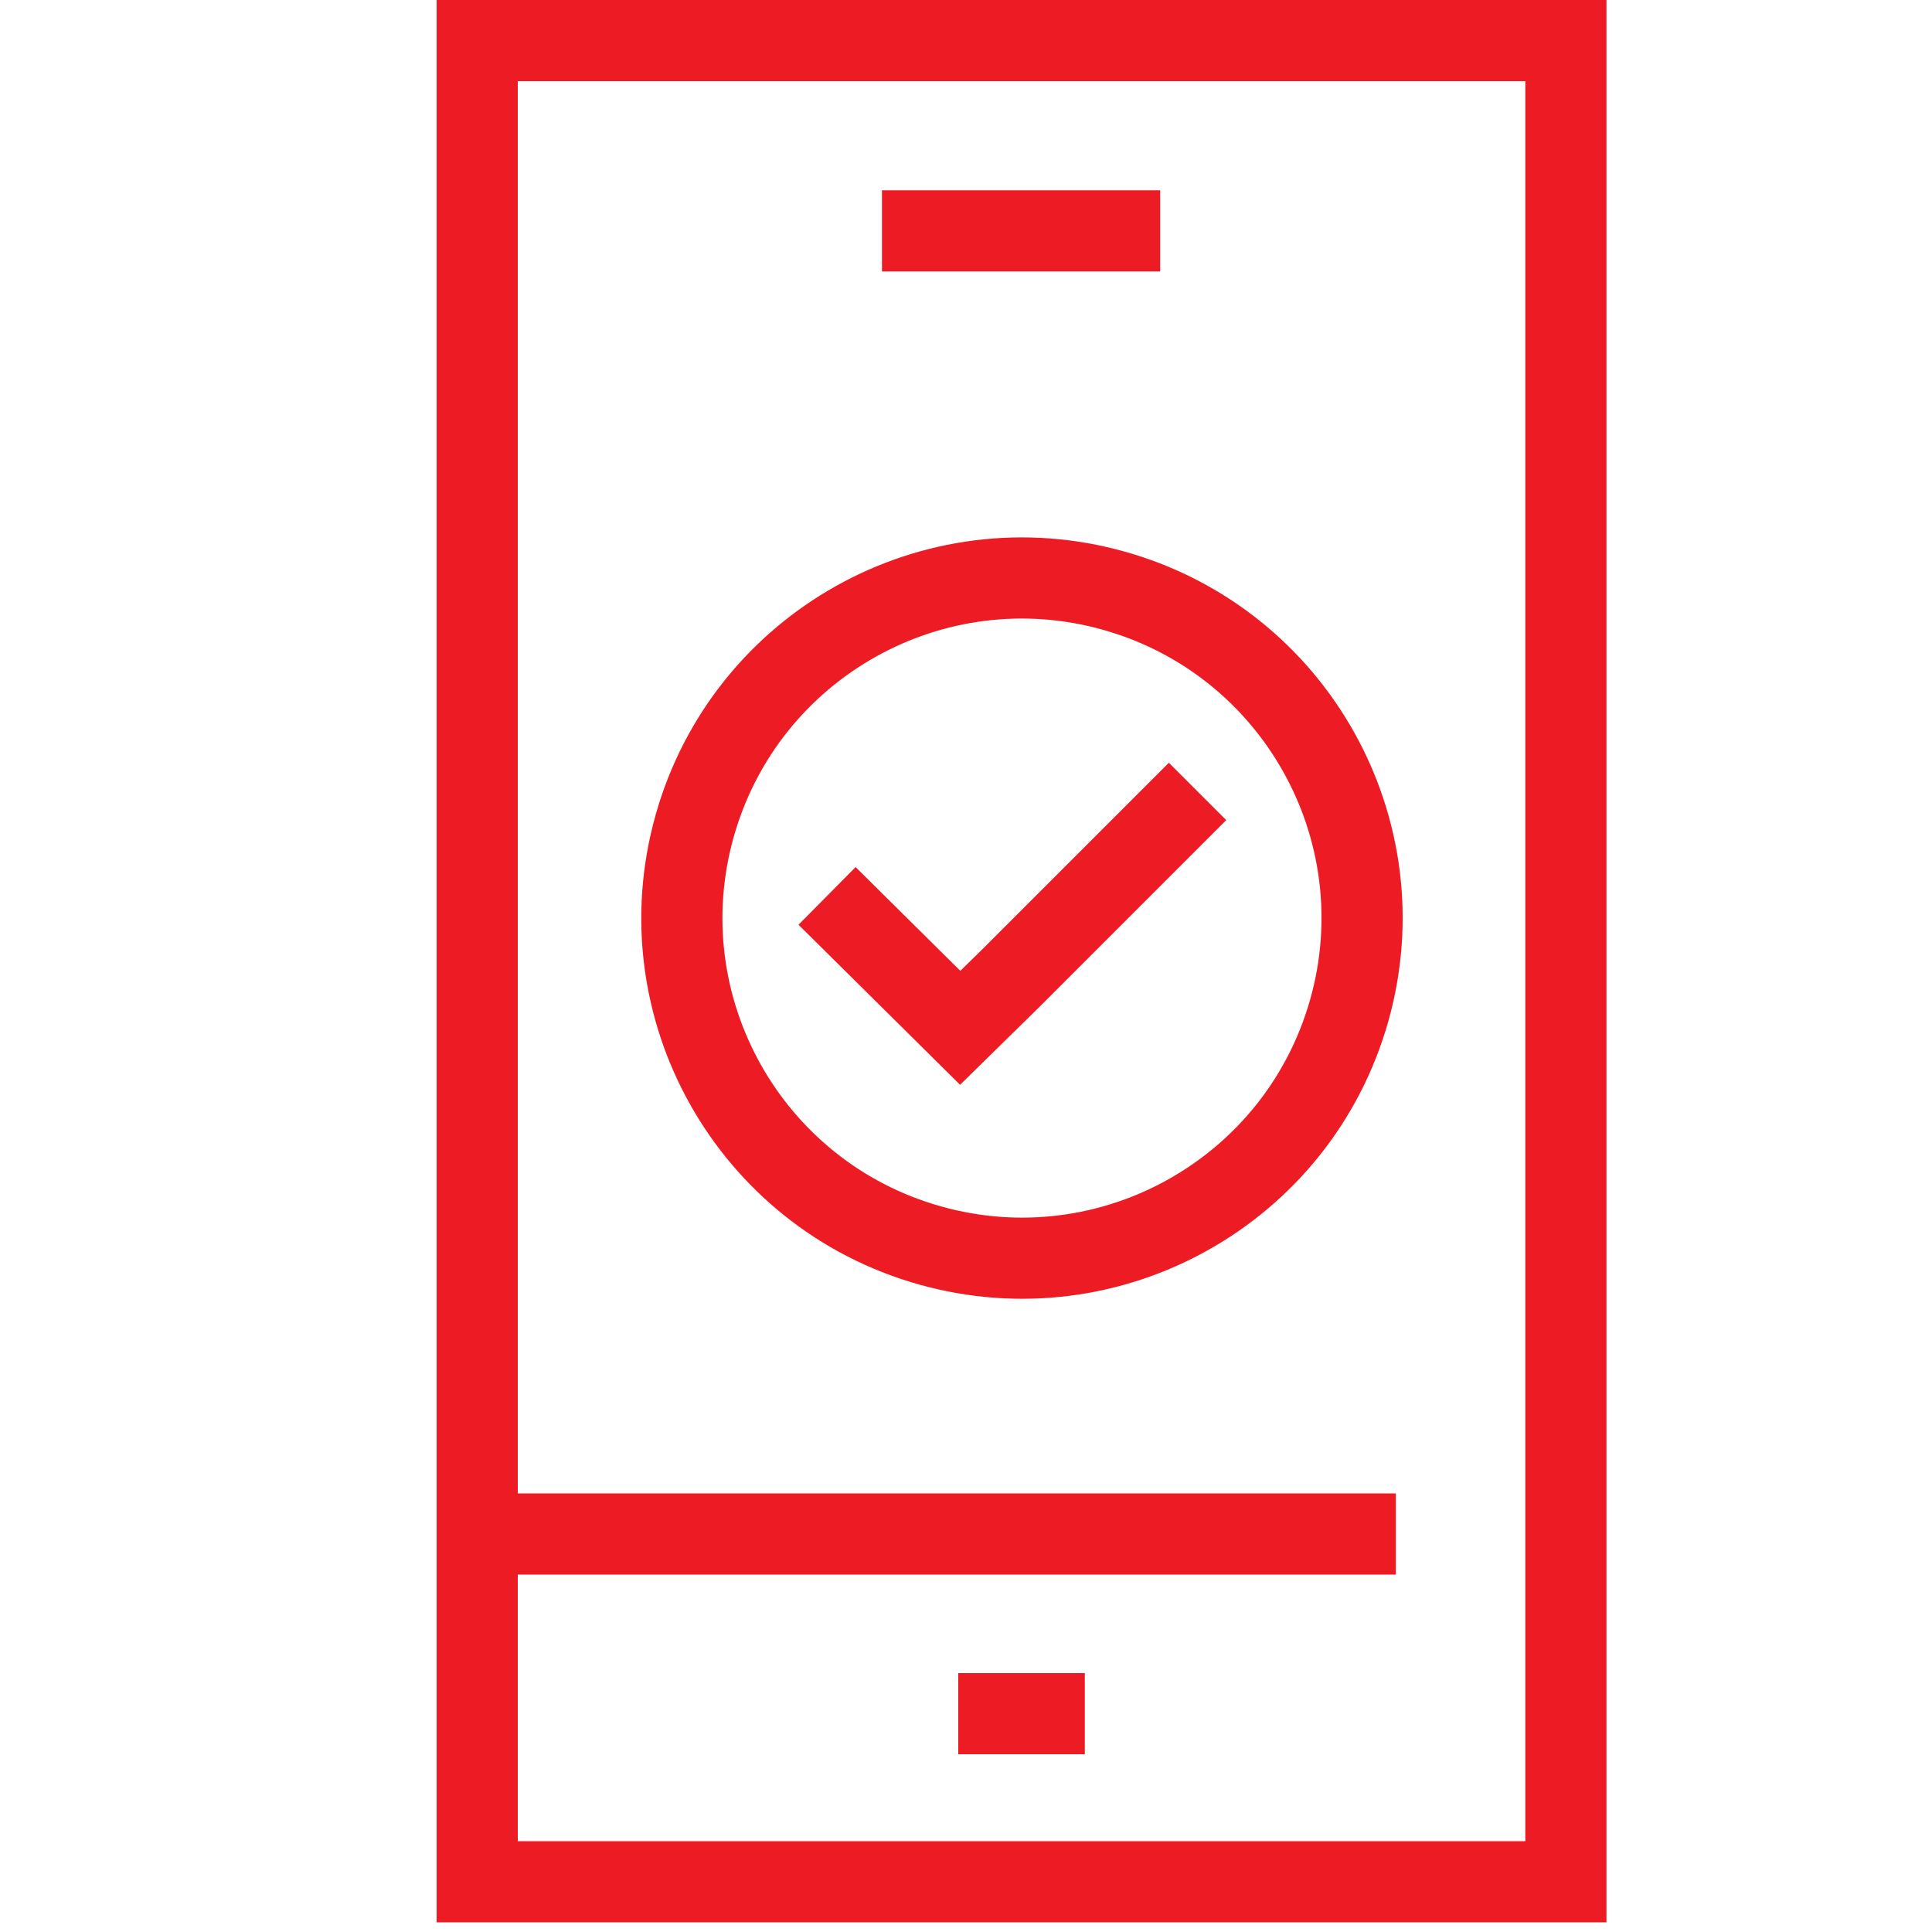
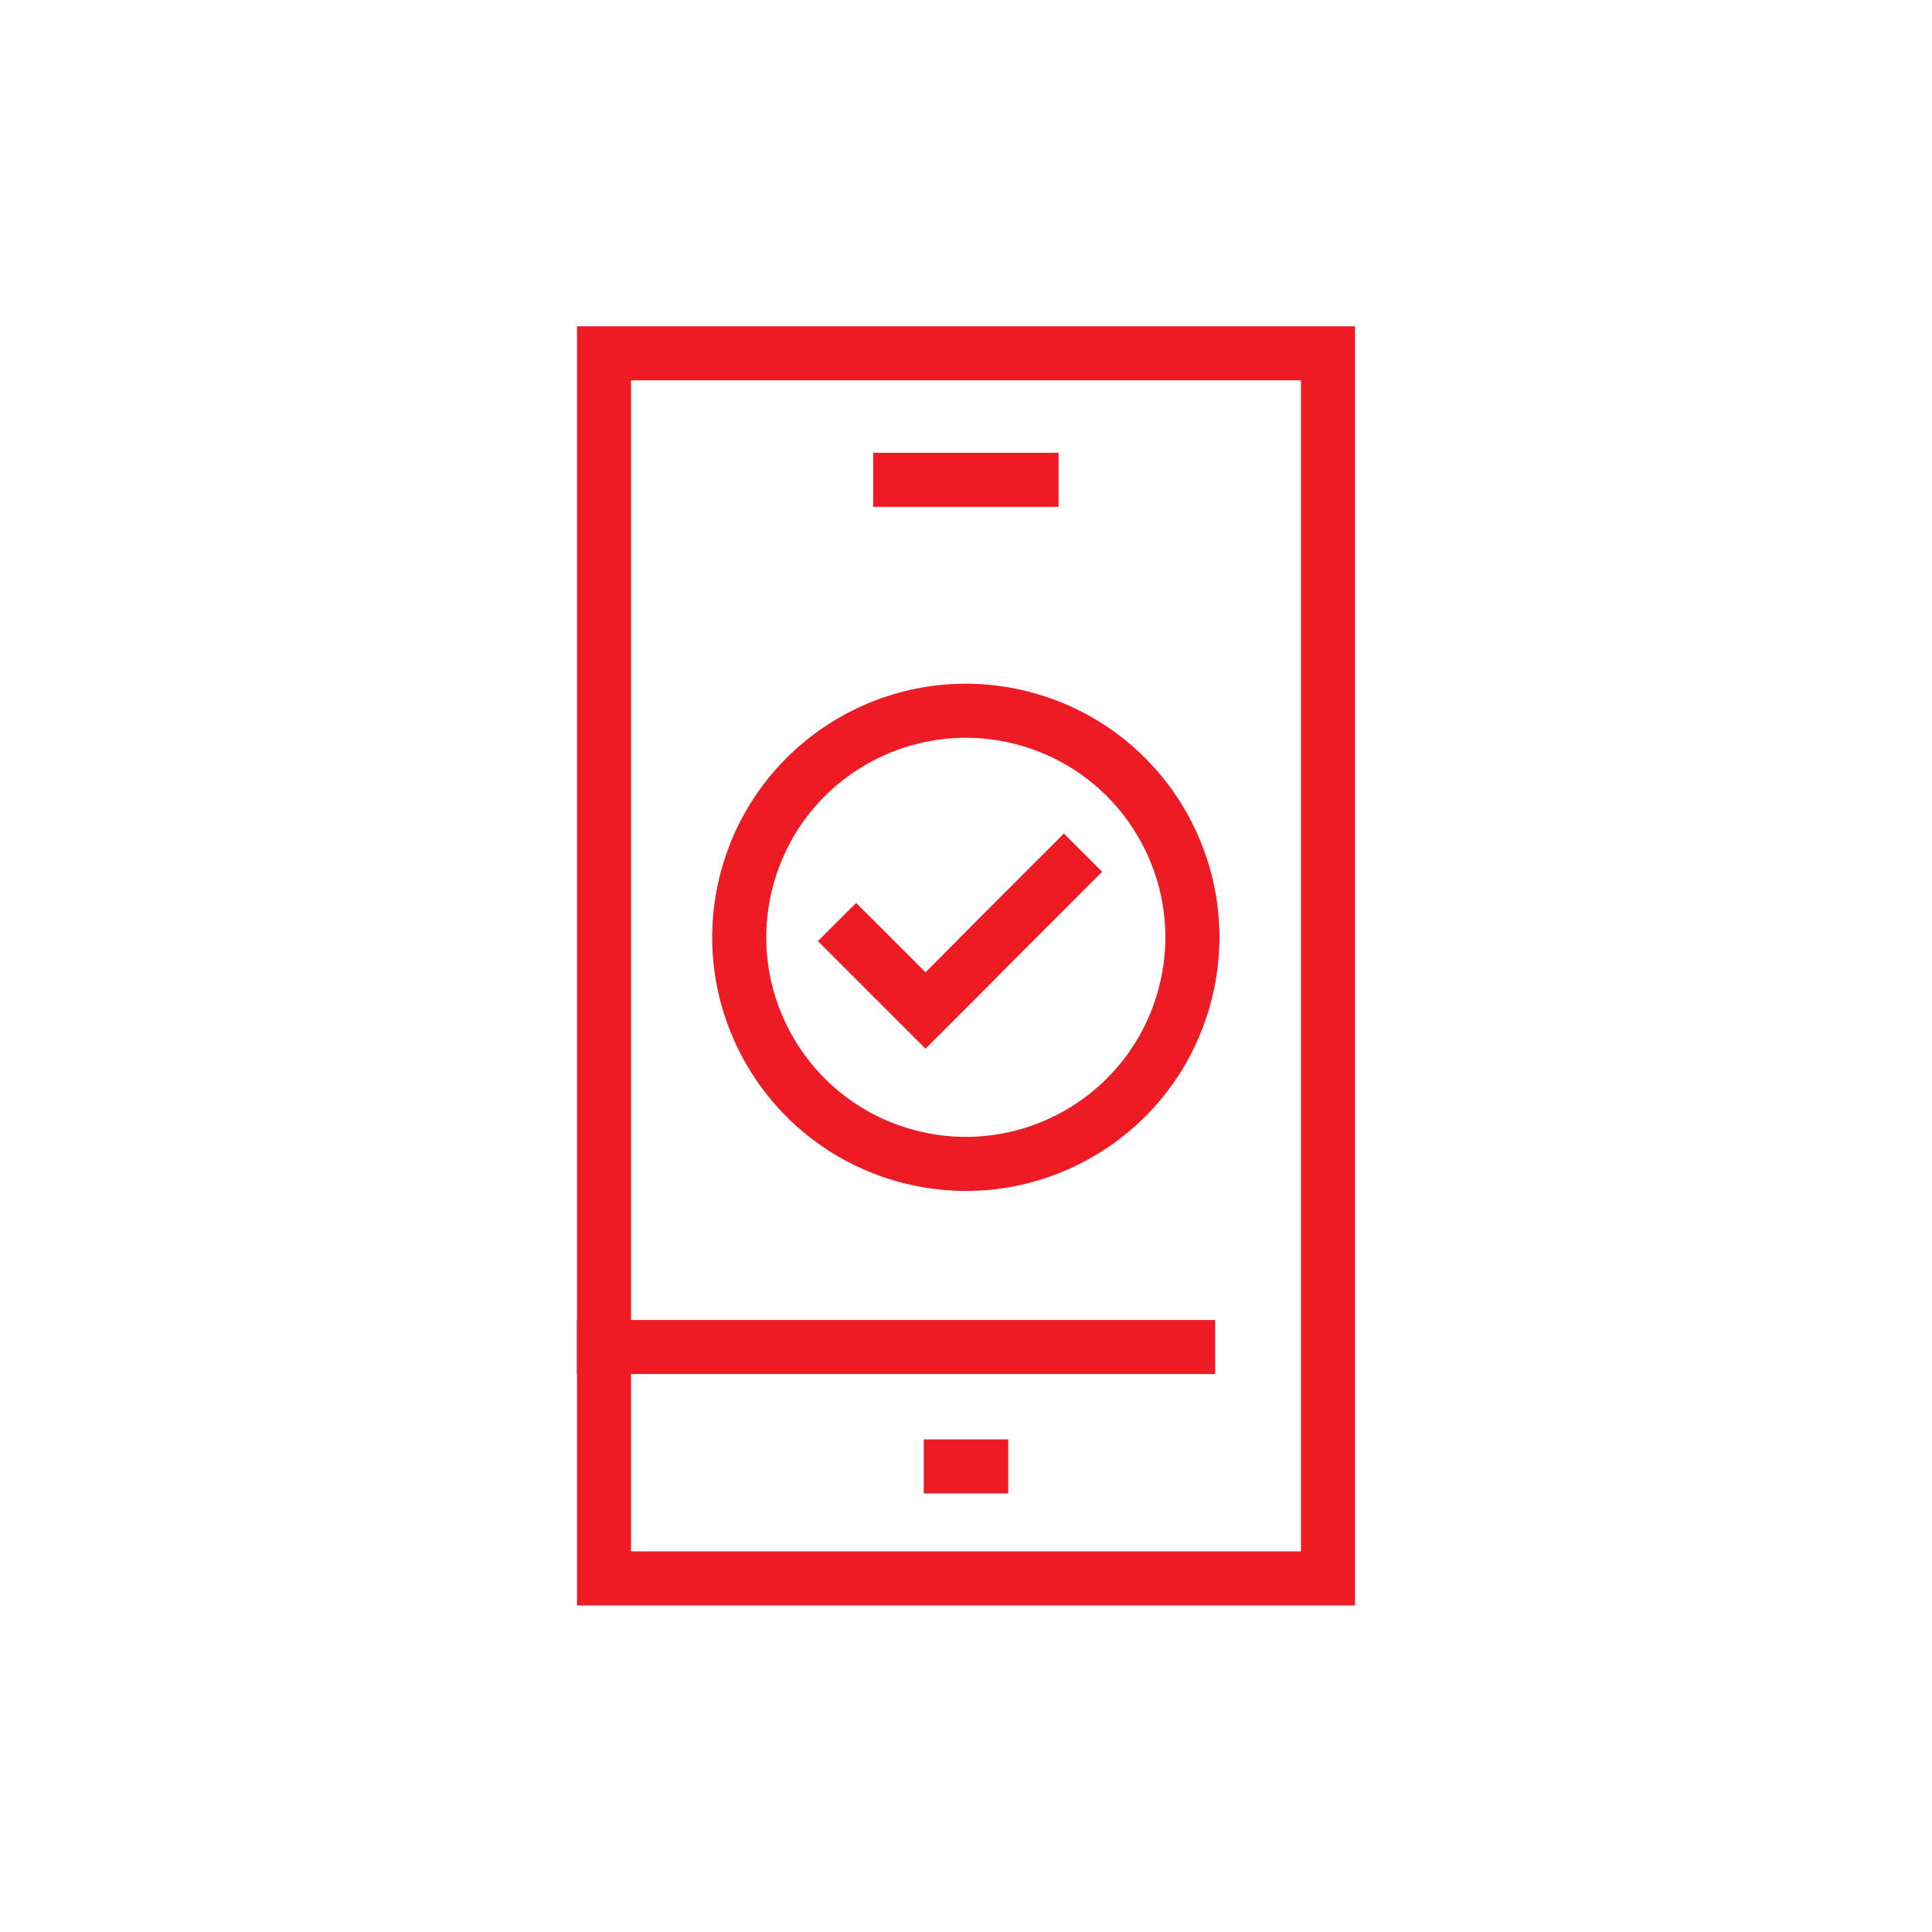
- <svg xmlns="http://www.w3.org/2000/svg" id="Monitoreoremoto" viewBox="0 0 20 20">
-   <defs>
-     <style>.cls-1{fill:none;stroke:#ed1c24;stroke-linecap:square;stroke-miterlimit:10;stroke-width:0.84px;}</style>
-   </defs>
-   <g id="_1" data-name="1">
-     <rect class="cls-1" x="4.94" y="0.42" width="11.27" height="19.06" />
-     <line class="cls-1" x1="4.94" y1="15.88" x2="14.03" y2="15.88" />
-     <line class="cls-1" x1="10.34" y1="17.74" x2="10.81" y2="17.74" />
-     <line class="cls-1" x1="9.55" y1="2.39" x2="11.59" y2="2.39" />
-     <polyline class="cls-1" points="12.1 8.49 11.56 9.03 11.02 9.57 10.48 10.11 9.94 10.64 8.86 9.57" />
-     <circle class="cls-1" cx="10.57" cy="9.51" r="3.52" transform="translate(-1.44 17.1) rotate(-74.27)" />
+ <svg xmlns="http://www.w3.org/2000/svg" version="1.1" x="0px" y="0px" viewBox="0 0 67.97 67.97" style="enable-background:new 0 0 67.97 67.97;" xml:space="preserve">
+   <style type="text/css">
+ 	.st0{display:none;}
+ 	.st1{display:inline;}
+ 	.st2{fill:none;stroke:#ED1C24;stroke-width:1.464;stroke-linecap:square;stroke-miterlimit:10;}
+ 	.st3{fill:none;stroke:#ED1C24;stroke-width:1.464;stroke-linecap:square;stroke-linejoin:round;stroke-miterlimit:10;}
+ 	.st4{fill:none;stroke:#ED1C24;stroke-width:1.464;stroke-miterlimit:10;}
+ 	.st5{fill:none;stroke:#ED1C24;stroke-width:1.719;stroke-miterlimit:10;}
+ 	.st6{fill:none;stroke:#ED1C24;stroke-width:1.719;stroke-linecap:square;stroke-miterlimit:10;}
+ 	.st7{fill:none;stroke:#ED1C24;stroke-width:1.605;stroke-linecap:square;stroke-miterlimit:10;}
+ 	.st8{fill:none;stroke:#ED1C24;stroke-width:1.321;stroke-linecap:square;stroke-miterlimit:10;}
+ 	.st9{fill:none;stroke:#ED1C24;stroke-width:1.321;stroke-linecap:square;stroke-linejoin:round;stroke-miterlimit:10;}
+ 	.st10{fill:none;stroke:#ED1C24;stroke-width:1.321;stroke-miterlimit:10;}
+ 	.st11{fill:none;stroke:#ED1C24;stroke-width:1.511;stroke-linecap:square;stroke-miterlimit:10;}
+ 	.st12{fill:none;stroke:#ED1C24;stroke-width:1.511;stroke-linecap:square;stroke-linejoin:round;stroke-miterlimit:10;}
+ 	.st13{fill:none;stroke:#ED1C24;stroke-width:1.511;stroke-miterlimit:10;}
+ 	.st14{fill:none;stroke:#ED1C24;stroke-width:1.399;stroke-linecap:square;stroke-miterlimit:10;}
+ 	.st15{fill:none;stroke:#ED1C24;stroke-width:1.399;stroke-miterlimit:10;}
+ 	.st16{fill:none;stroke:#ED1C24;stroke-width:1.902;stroke-linecap:square;stroke-miterlimit:10;}
+ 	.st17{fill:none;stroke:#ED1C24;stroke-width:1.479;stroke-linecap:square;stroke-miterlimit:10;}
+ </style>
+   <g id="SeguridadparaEventos" class="st0">
+     <g id="_x31_7_1_" class="st1">
+       <path class="st2" d="M39.86,22.29c0,5.26-2.63,10.23-5.88,10.23c-2.84,0-5.21-3.8-5.76-8.28c-0.08-0.64-0.34-3.94,4.36-4.81    c2.2-0.41,4.35-1.59,4.35-1.59s2.92,0.99,2.92,3.45L39.86,22.29z" />
+       <path class="st2" d="M25.3,37.44l5.95,8.44c1.33,1.89,4.13,1.89,5.46,0l4.47-6.34" />
+       <path class="st2" d="M49.11,55.75H18.85V44.84c0-4.39,3.56-7.96,7.96-7.96h14.35c4.39,0,7.96,3.56,7.96,7.96v8" />
+       <polyline class="st3" points="35.18,39.55 35.79,36.89 32.18,36.89 32.69,39.55   " />
+       <polyline class="st4" points="36.5,45.97 35.29,39.77 32.68,39.77 31.47,45.97   " />
+       <g>
+         <line class="st2" x1="37.94" y1="34.17" x2="38.37" y2="36.39" />
+         <line class="st2" x1="29.61" y1="36.35" x2="30.38" y2="31.3" />
+       </g>
+       <rect x="40.81" y="46.32" class="st2" width="5.22" height="2.6" />
+       <path class="st2" d="M27.78,31.57c-1.04,0.21-0.5,0.12-1.38,0.3c-2.09,0.41-3.81-1.63-3.04-3.61c0.83-2.16,1.3-4.86,1.56-7.93    c0.4-4.59,4.26-8.11,8.87-8.11c2.36,0,4.51,0.92,6.1,2.43c1.6,1.5,2.64,3.6,2.79,5.95c0.18,2.91,0.61,5.43,1.52,7.51    c0.88,2.01-0.88,4.17-3.02,3.72c-0.7-0.15-0.47-0.13-1.31-0.29" />
+     </g>
+   </g>
+   <g id="Respuestaaalertasdeemergencia" class="st0">
+     <g id="_x31_7" class="st1">
+       <polygon class="st5" points="51.21,55.62 16.76,55.62 16.76,51.29 20.11,44.94 47.86,44.94 51.21,51.29   " />
+       <path class="st5" d="M22.37,44.94V29.4c0-5.83,4.73-10.56,10.56-10.56h2.09c5.83,0,10.56,4.73,10.56,10.56v12.78" />
+       <line class="st6" x1="33.98" y1="13.02" x2="33.98" y2="12.34" />
+       <line class="st6" x1="24.16" y1="16.21" x2="23.76" y2="15.66" />
+       <line class="st6" x1="18.09" y1="24.56" x2="17.45" y2="24.36" />
+       <line class="st6" x1="51.21" y1="34.98" x2="50.53" y2="35" />
+       <line class="st6" x1="16.76" y1="34.98" x2="17.43" y2="35" />
+       <line class="st6" x1="50.52" y1="24.36" x2="49.88" y2="24.56" />
+       <line class="st6" x1="44.2" y1="15.66" x2="43.81" y2="16.21" />
+       <line class="st6" x1="33.98" y1="41.38" x2="33.98" y2="35.02" />
+       <circle class="st6" cx="33.98" cy="33.02" r="2" />
+       <line class="st5" x1="16.76" y1="51.29" x2="47.74" y2="51.29" />
+     </g>
+   </g>
+   <g id="Profesionalescertificados" class="st0">
+     <g id="_x31_9" class="st1">
+       <line class="st7" x1="12.29" y1="34.77" x2="55.68" y2="34.77" />
+       <g>
+         <ellipse transform="matrix(0.7071 -0.7071 0.7071 0.7071 -25.5406 30.8659)" class="st7" cx="24.49" cy="46.26" rx="6.21" ry="6.21" />
+         <ellipse transform="matrix(0.9229 -0.3851 0.3851 0.9229 -14.4619 20.3097)" class="st7" cx="43.48" cy="46.26" rx="6.21" ry="6.21" />
+         <line class="st7" x1="31.59" y1="46.26" x2="36.38" y2="46.26" />
+         <line class="st7" x1="42.4" y1="43.59" x2="40.81" y2="45.18" />
+         <line class="st7" x1="23.41" y1="43.59" x2="21.82" y2="45.18" />
+       </g>
+       <line class="st7" x1="18.2" y1="31.39" x2="46.86" y2="31.39" />
+       <path class="st7" d="M31.71,19.67L28,16.43c-1.98-1.73-5.07-0.95-5.99,1.51L17.1,31.12v3.66h33.77v-3.66l-4.85-13.03    c-0.93-2.5-4.1-3.26-6.06-1.45l-7.01,6.47" />
+     </g>
+   </g>
+   <g id="Consultoria" class="st0">
+     <g id="_x37_" class="st1">
+       <path class="st8" d="M17.52,24.31c1.13-0.37,2.22,1.96,6.06,0.85c0,0,1.38-2.43-1.44-3.76c-2.66-1.26-5.35-0.21-6.2,0.85    c-0.68,0.85-0.35,2.19-0.19,2.69c0.05,0.15,0.09,0.3,0.12,0.46l0.03,0.14c0.03,0.17,0.04,0.34,0.05,0.51    c0.09,2.91,1.72,5.59,3.71,5.59c2.05,0,3.71-2.84,3.71-5.85" />
+       <path class="st8" d="M23.43,34.13c0.7,0,1.35,0.18,1.93,0.49c0.28,0.15,0.54,0.33,0.77,0.54c0.07,0.06,0.14,0.13,0.2,0.19" />
+       <path class="st8" d="M16.17,34.13c-2.22,0-4.03,1.8-4.03,4.02v5.52h7.66" />
+       <g>
+         <line class="st8" x1="21.89" y1="31.64" x2="22.31" y2="33.85" />
+         <line class="st8" x1="17.3" y1="33.83" x2="17.69" y2="31.29" />
+       </g>
+       <path class="st8" d="M16.71,34.13L18,35.97c0.4,0.58,1.06,0.92,1.76,0.92l0,0c0.71,0,1.37-0.35,1.77-0.93l1.25-1.82" />
+       <g>
+         <path class="st8" d="M50.3,24.31c-1.13-0.37-2.22,1.96-6.06,0.85c0,0-1.38-2.43,1.44-3.76c2.66-1.26,5.35-0.21,6.2,0.85     c0.68,0.85,0.35,2.19,0.19,2.69c-0.05,0.15-0.09,0.3-0.12,0.46l-0.03,0.14c-0.03,0.17-0.04,0.34-0.05,0.51     c-0.09,2.91-1.72,5.59-3.71,5.59c-2.05,0-3.71-2.84-3.71-5.85" />
+         <path class="st8" d="M51.8,34.13c2.22,0,4.03,1.8,4.03,4.03l0,5.52" />
+         <path class="st8" d="M41.65,35.35c0.73-0.75,1.75-1.22,2.89-1.22" />
+         <line class="st8" x1="55.82" y1="43.68" x2="48.17" y2="43.68" />
+         <g>
+           <line class="st8" x1="50.25" y1="31.64" x2="50.67" y2="33.85" />
+           <line class="st8" x1="45.66" y1="33.83" x2="46.05" y2="31.29" />
+         </g>
+         <path class="st8" d="M45.07,34.13l1.28,1.84c0.4,0.58,1.06,0.92,1.76,0.92l0,0c0.71,0,1.37-0.35,1.77-0.93l1.25-1.82" />
+       </g>
+       <g>
+         <path class="st8" d="M36.86,22.43c-1.52-0.5-3,2.65-8.19,1.15c0,0-1.87-3.28,1.94-5.08c3.59-1.7,7.23-0.29,8.37,1.14     c0.98,1.23,0.39,3.23,0.21,3.77c-0.04,0.1-0.06,0.21-0.08,0.32l-0.1,0.57c-0.02,0.09-0.02,0.17-0.02,0.26     c-0.05,4.01-2.27,7.76-5.01,7.76c-2.77,0-5.01-3.83-5.01-7.89" />
+         <path class="st8" d="M45.66,50.24H22.31v-8.41c0-3.39,2.75-6.14,6.14-6.14h11.07c3.39,0,6.14,2.75,6.14,6.14v5.72" />
+         <polyline class="st9" points="35.06,38.09 35.61,35.69 32.36,35.69 32.82,38.09    " />
+         <polygon class="st10" points="36.25,43.86 35.16,38.29 32.81,38.29 31.73,43.86 33.99,45.75    " />
+         <g>
+           <line class="st8" x1="37.04" y1="33.59" x2="37.36" y2="35.31" />
+           <line class="st8" x1="30.61" y1="35.28" x2="31.13" y2="31.86" />
+         </g>
+       </g>
+     </g>
+   </g>
+   <g id="ProtecciónVIP" class="st0">
+     <g id="_x31_4_1_" class="st1">
+       <path class="st11" d="M40.68,21.21c0,5.43-3,10.55-6.7,10.55c-3.7,0-6.7-5.13-6.7-10.55" />
+       <path class="st11" d="M40.89,20.03c0,0,1.32-3.31-0.21-5.22c-1.53-1.91-6.39-3.81-11.19-1.53c-5.09,2.42-2.6,6.8-2.6,6.8    c6.93,2,8.91-2.2,10.95-1.54" />
+       <path class="st11" d="M25.03,36.84l6.14,8.71c1.37,1.95,4.26,1.95,5.63,0l4.61-6.54" />
+       <path class="st11" d="M49.59,55.73H18.37V44.48c0-4.53,3.67-8.21,8.21-8.21h14.8c4.53,0,8.21,3.67,8.21,8.21v8.23" />
+       <polyline class="st12" points="35.22,39.02 35.85,36.27 32.12,36.27 32.65,39.02   " />
+       <polyline class="st13" points="36.58,45.63 35.33,39.24 32.64,39.24 31.39,45.63   " />
+       <g>
+         <line class="st11" x1="38.07" y1="33.46" x2="38.5" y2="35.76" />
+         <line class="st11" x1="29.47" y1="35.72" x2="30.17" y2="31.14" />
+       </g>
+       <rect x="41.03" y="46" class="st11" width="5.38" height="2.69" />
+     </g>
+   </g>
+   <g id="Videovigilancia" class="st0">
+     <g id="_x31_5" class="st1">
+       <path class="st14" d="M48.5,23.66l2.39,5.67c0.87,2.05-0.09,4.41-2.14,5.28L21.52,46.11l-3.76-8.9" />
+       <path class="st14" d="M47.31,29.13l-21.67,9.15l-11.93-2.07L12.4,33.1l30.31-12.8c2.05-0.87,4.41,0.09,5.28,2.14l2.3,5.44" />
+       <line class="st15" x1="16.18" y1="40.09" x2="18.18" y2="44.81" />
+       <polyline class="st15" points="39.78,44.19 37.8,39.51 41.45,37.97 42.51,40.5   " />
+       <polyline class="st15" points="52.23,38.85 52.22,38.85 43.41,42.58   " />
+       <line class="st15" x1="50.28" y1="43.97" x2="44.96" y2="46.21" />
+       <path class="st14" d="M44.95,44.08c0.6,1.43-0.07,3.08-1.49,3.68c-1.43,0.6-3.08-0.07-3.68-1.49c-0.6-1.43,0.07-3.08,1.49-3.68    C42.7,41.99,44.34,42.66,44.95,44.08z" />
+       <rect x="52.22" y="36.3" class="st14" width="3.56" height="10.52" />
+     </g>
+   </g>
+   <g id="Monitoreoremoto">
+     <g id="_x31_">
+       <g>
+         <rect x="21.25" y="12.43" class="st16" width="25.47" height="43.1" />
+         <line class="st16" x1="21.25" y1="47.39" x2="41.8" y2="47.39" />
+         <line class="st16" x1="33.45" y1="51.59" x2="34.52" y2="51.59" />
+         <line class="st16" x1="31.67" y1="16.88" x2="36.29" y2="16.88" />
+       </g>
+       <g>
+         <polyline class="st16" points="37.43,30.67 36.21,31.89 34.99,33.11 33.78,34.33 32.56,35.55 30.12,33.11    " />
+         <ellipse transform="matrix(0.2711 -0.9625 0.9625 0.2711 -6.9672 56.7438)" class="st16" cx="33.98" cy="32.97" rx="7.97" ry="7.97" />
+       </g>
+     </g>
+   </g>
+   <g id="Proteccionespecializada" class="st0">
+     <g id="_x39_" class="st1">
+       <polyline class="st17" points="38.54,29.92 36.84,31.61 34.48,33.97 32.12,36.34 27.4,31.61 25.03,33.97 29.76,38.7 32.12,41.06     34.48,38.7 36.84,36.34 39.2,33.97 41.56,31.61 42.93,30.24 40.57,27.88   " />
+       <path class="st17" d="M45.64,16.46c-2.8,0-5.59-0.58-8.13-1.79c-1.21-0.57-2.46-1.3-3.53-2.21c-1.07,0.91-2.32,1.64-3.53,2.21    c-2.53,1.21-5.32,1.79-8.13,1.79h-5.56v20.89c0,3.66,1.48,7.18,4.11,9.72c3.86,3.73,13.1,8.58,13.1,8.58s9.24-4.85,13.1-8.58    c2.63-2.55,4.11-6.06,4.11-9.72V16.46H45.64z" />
+       <path class="st17" d="M46.7,23.84v13.51c0,2.44-1,4.81-2.74,6.49c-2.42,2.34-7.94,5.54-9.98,6.69c-2.04-1.15-7.56-4.35-9.98-6.69    c-1.74-1.68-2.74-4.05-2.74-6.49V20.95h1.06c3.52,0,7-0.77,10.06-2.23c0.55-0.26,1.08-0.54,1.6-0.83    c0.51,0.29,1.05,0.57,1.61,0.83c3.05,1.45,6.53,2.22,10.05,2.22h1.06" />
+     </g>
  </g>
</svg>
